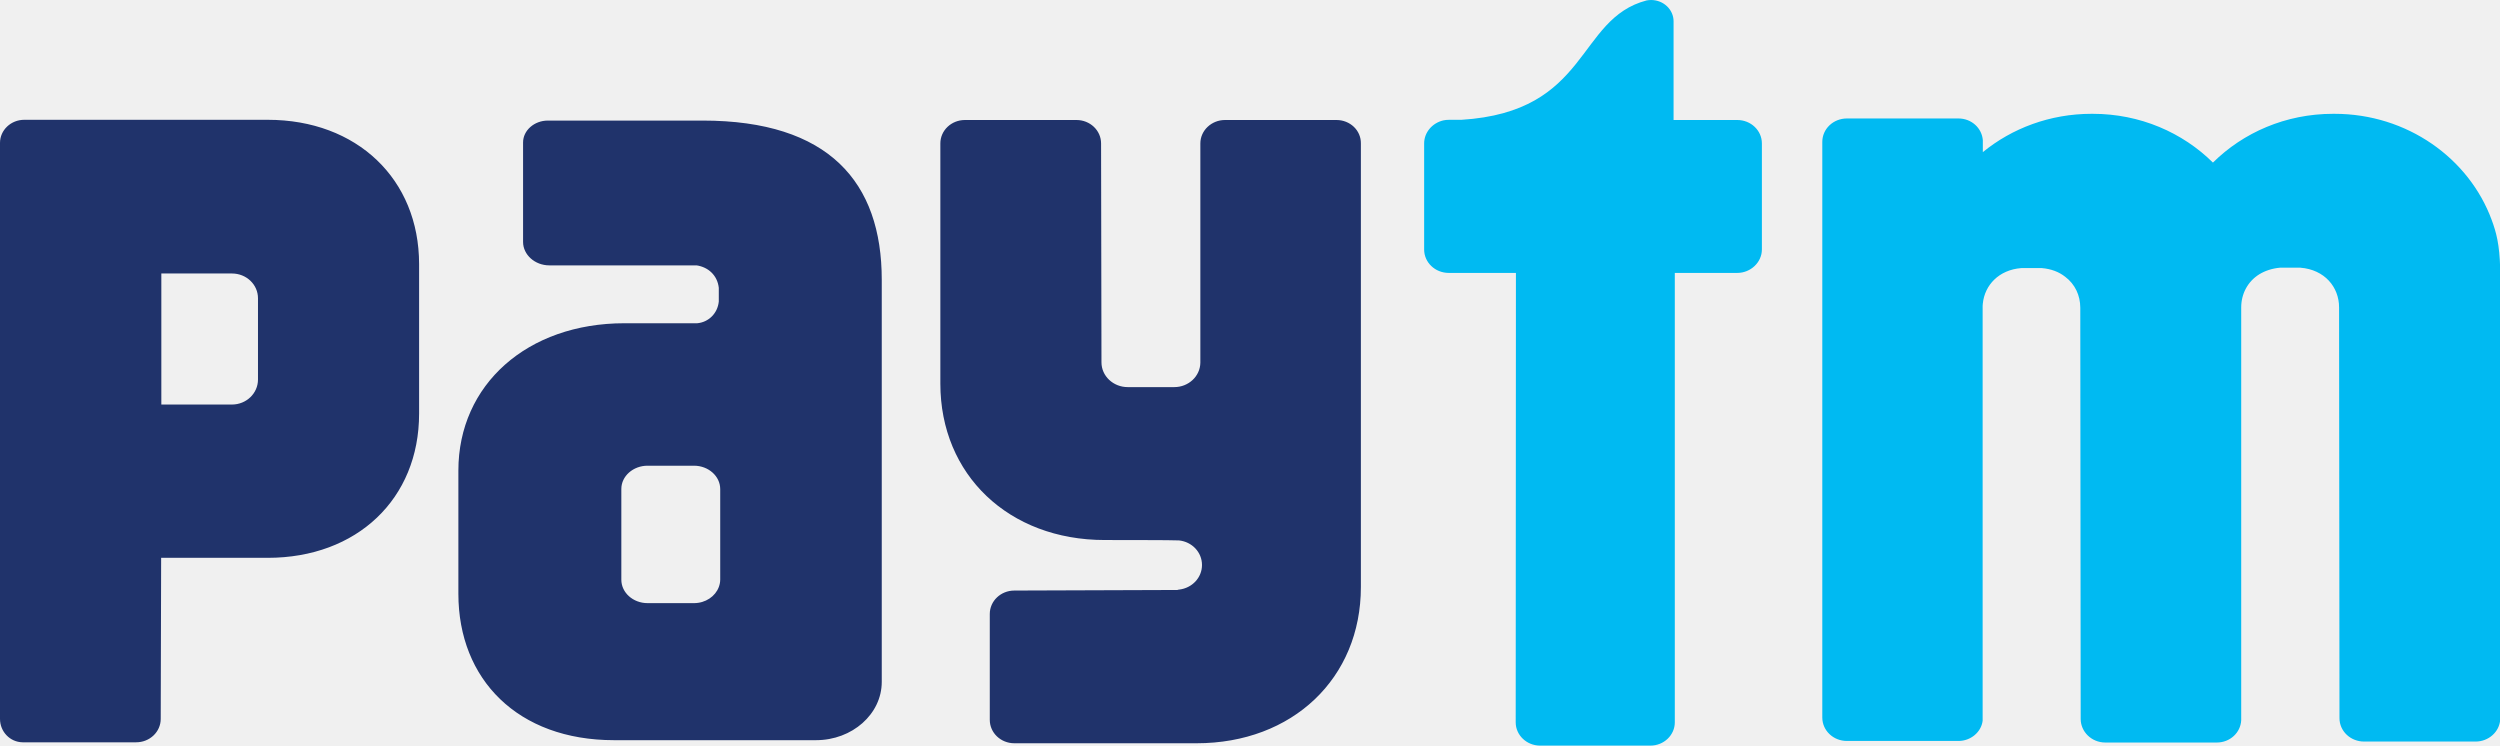
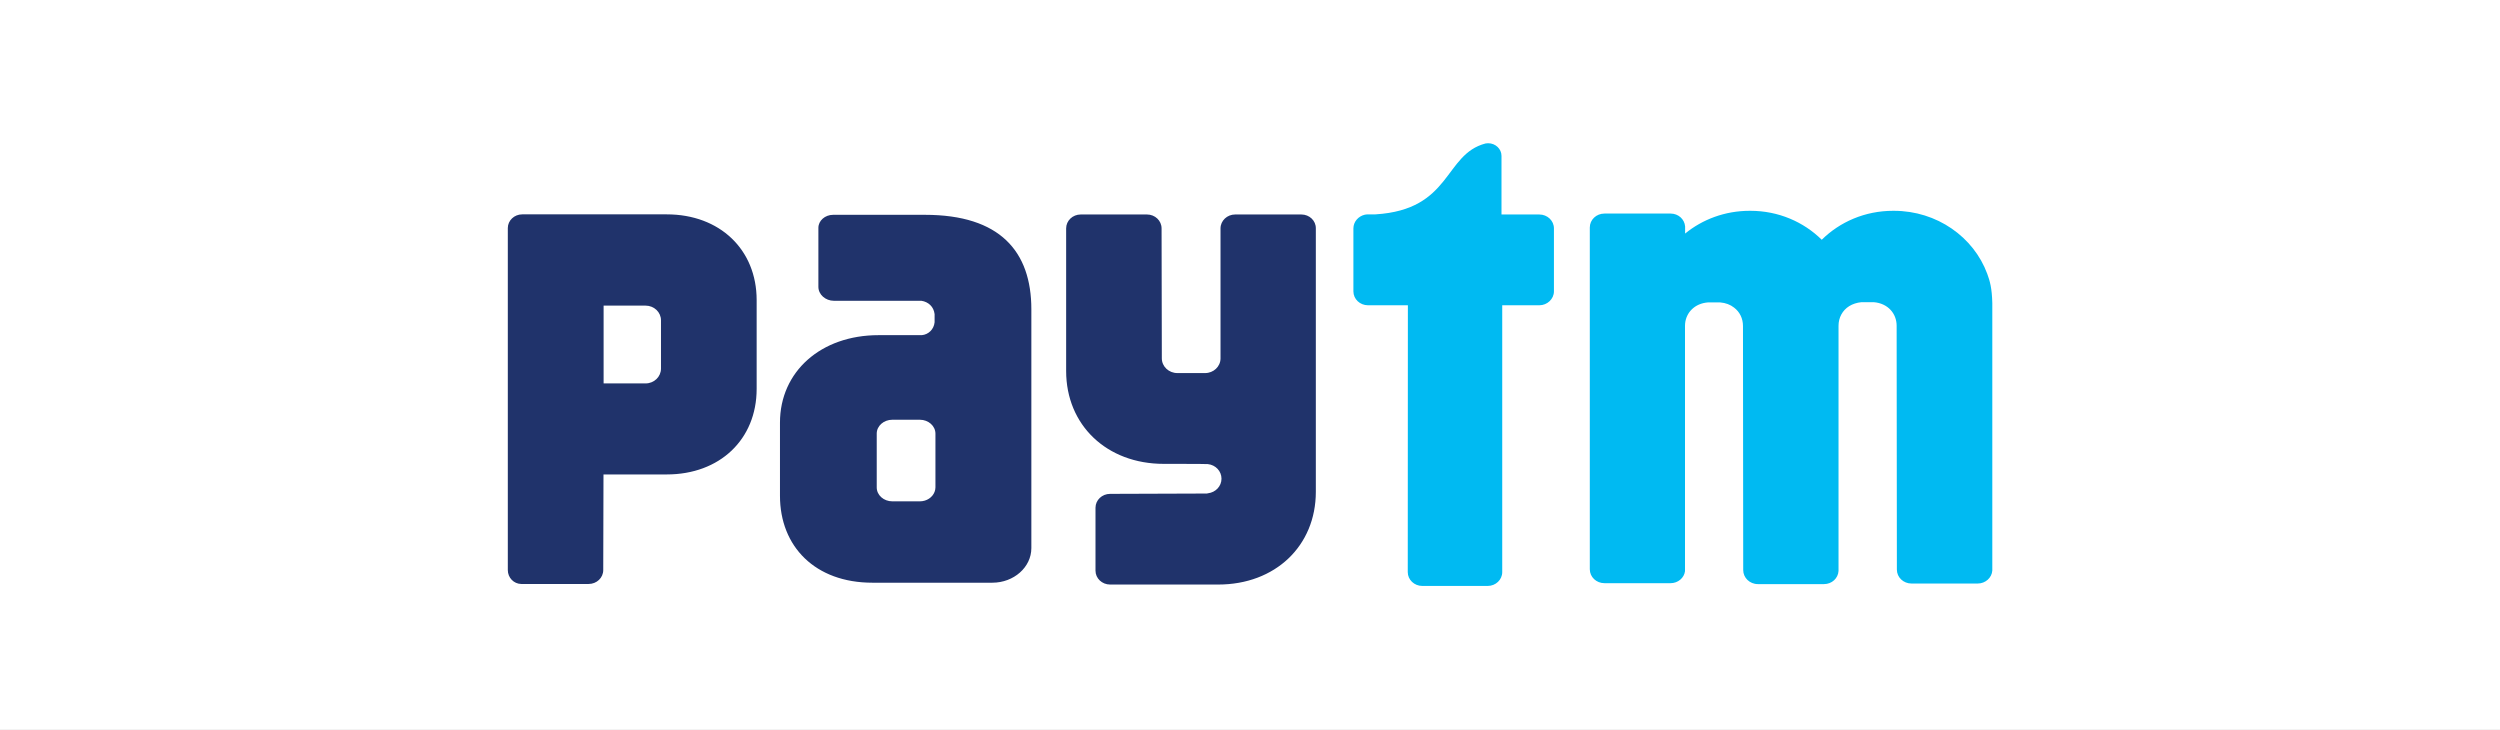
- <svg xmlns="http://www.w3.org/2000/svg" width="114" height="34" viewBox="0 0 114 34" fill="none">
-   <g clip-path="url(#clip0_303_1120)">
-     <path d="M113.62 10.027C112.581 7.211 109.76 5.19 106.458 5.19H106.383C104.231 5.19 102.292 6.046 100.91 7.414C99.527 6.046 97.588 5.19 95.436 5.19H95.371C93.478 5.19 91.744 5.852 90.417 6.938V6.39C90.371 5.834 89.897 5.402 89.304 5.402H84.22C83.598 5.402 83.097 5.878 83.097 6.47V32.72C83.097 33.312 83.598 33.788 84.22 33.788H89.304C89.87 33.788 90.343 33.382 90.408 32.87V14.025C90.408 13.955 90.408 13.902 90.417 13.84C90.501 13.002 91.15 12.304 92.17 12.225H93.107C93.534 12.26 93.896 12.401 94.174 12.622C94.62 12.957 94.861 13.469 94.861 14.034L94.879 32.782C94.879 33.373 95.38 33.859 96.002 33.859H101.086C101.689 33.859 102.171 33.409 102.199 32.844V14.017C102.199 13.399 102.496 12.834 103.025 12.507C103.285 12.348 103.6 12.242 103.962 12.207H104.899C106.003 12.295 106.662 13.09 106.662 14.017L106.68 32.747C106.68 33.338 107.181 33.815 107.803 33.815H112.887C113.48 33.815 113.972 33.373 114.009 32.817V12.278C113.981 11.121 113.824 10.583 113.62 10.027ZM79.219 5.472H76.315V0.989C76.315 0.98 76.315 0.98 76.315 0.971C76.315 0.441 75.861 0 75.286 0C75.221 0 75.156 0.009 75.091 0.018C71.872 0.856 72.512 5.102 66.63 5.464H66.064C65.981 5.464 65.897 5.472 65.814 5.49C65.322 5.605 64.941 6.029 64.941 6.54V11.377C64.941 11.969 65.442 12.445 66.064 12.445H69.126L69.116 32.941C69.116 33.523 69.617 34 70.23 34H75.258C75.87 34 76.371 33.523 76.371 32.941V12.445H79.219C79.832 12.445 80.342 11.96 80.342 11.377V6.54C80.342 5.949 79.841 5.472 79.219 5.472Z" fill="#00BAF2" />
-     <path d="M60.943 5.472H55.859C55.247 5.472 54.736 5.948 54.736 6.54V16.54C54.727 17.158 54.198 17.652 53.549 17.652H51.424C50.766 17.652 50.227 17.149 50.227 16.523L50.209 6.54C50.209 5.948 49.708 5.472 49.086 5.472H44.002C43.381 5.472 42.88 5.948 42.88 6.54V17.494C42.88 21.651 45.997 24.625 50.376 24.625C50.376 24.625 53.66 24.625 53.762 24.643C54.356 24.705 54.811 25.181 54.811 25.764C54.811 26.338 54.365 26.814 53.772 26.885C53.744 26.885 53.716 26.894 53.688 26.903L46.257 26.929C45.635 26.929 45.134 27.406 45.134 27.997V32.825C45.134 33.417 45.635 33.893 46.257 33.893H54.56C58.939 33.893 62.056 30.928 62.056 26.77V6.54C62.065 5.948 61.565 5.472 60.943 5.472ZM32.035 5.498H24.984C24.362 5.498 23.852 5.948 23.852 6.496V8.376C23.852 8.384 23.852 8.402 23.852 8.411C23.852 8.429 23.852 8.437 23.852 8.455V11.033C23.852 11.615 24.39 12.101 25.049 12.101H31.766C32.294 12.18 32.712 12.551 32.777 13.124V13.751C32.721 14.298 32.304 14.695 31.794 14.74H28.472C24.047 14.74 20.902 17.538 20.902 21.457V27.079C20.902 30.98 23.611 33.752 27.999 33.752H37.211C38.863 33.752 40.208 32.56 40.208 31.095V12.754C40.208 8.305 37.796 5.498 32.035 5.498ZM32.842 25.676V26.435C32.842 26.497 32.833 26.558 32.823 26.611C32.814 26.664 32.795 26.717 32.777 26.77C32.619 27.194 32.174 27.503 31.645 27.503H29.53C28.871 27.503 28.333 27.026 28.333 26.435V25.526C28.333 25.517 28.333 25.499 28.333 25.49V23.063V22.304V22.295C28.333 21.713 28.871 21.236 29.53 21.236H31.645C32.304 21.236 32.842 21.713 32.842 22.304V25.676ZM12.209 5.463H1.104C0.492 5.463 0 5.94 0 6.513V11.253C0 11.262 0 11.271 0 11.28C0 11.306 0 11.324 0 11.341V32.781C0 33.364 0.455 33.84 1.03 33.849H6.207C6.828 33.849 7.329 33.373 7.329 32.781L7.348 25.437H12.209C16.273 25.437 19.111 22.754 19.111 18.862V12.047C19.111 8.164 16.273 5.463 12.209 5.463ZM11.764 14.325V17.308C11.764 17.935 11.235 18.447 10.576 18.447H7.357V12.471H10.576C11.235 12.471 11.764 12.974 11.764 13.601V14.325Z" fill="#20336B" />
+ <svg xmlns="http://www.w3.org/2000/svg" width="192" height="56" viewBox="0 0 192 56" fill="none">
+   <rect width="192" height="56" fill="white" />
+   <g clip-path="url(#clip0_911_597)">
+     <path d="M152.62 21.027C151.581 18.211 148.76 16.19 145.458 16.19H145.383C143.231 16.19 141.292 17.046 139.91 18.414C138.527 17.046 136.588 16.19 134.436 16.19H134.371C132.479 16.19 130.744 16.852 129.417 17.938V17.39C129.371 16.834 128.897 16.402 128.304 16.402H123.22C122.598 16.402 122.097 16.878 122.097 17.47V43.72C122.097 44.312 122.598 44.788 123.22 44.788H128.304C128.87 44.788 129.343 44.382 129.408 43.87V25.025C129.408 24.955 129.408 24.902 129.417 24.84C129.5 24.002 130.15 23.304 131.17 23.225H132.107C132.534 23.26 132.896 23.401 133.174 23.622C133.62 23.957 133.861 24.469 133.861 25.034L133.879 43.782C133.879 44.373 134.38 44.859 135.002 44.859H140.086C140.689 44.859 141.171 44.409 141.199 43.844V25.017C141.199 24.399 141.496 23.834 142.025 23.507C142.285 23.348 142.6 23.242 142.962 23.207H143.899C145.003 23.295 145.662 24.09 145.662 25.017L145.68 43.747C145.68 44.338 146.181 44.815 146.803 44.815H151.887C152.48 44.815 152.972 44.373 153.009 43.817V23.278C152.981 22.122 152.824 21.583 152.62 21.027ZM118.219 16.473H115.315V11.989C115.315 11.98 115.315 11.98 115.315 11.971C115.315 11.441 114.861 11 114.286 11C114.221 11 114.156 11.009 114.091 11.018C110.872 11.856 111.512 16.102 105.63 16.464H105.064C104.98 16.464 104.897 16.473 104.813 16.49C104.322 16.605 103.941 17.029 103.941 17.541V22.378C103.941 22.969 104.442 23.445 105.064 23.445H108.125L108.116 43.941C108.116 44.523 108.617 45 109.229 45H114.258C114.87 45 115.371 44.523 115.371 43.941V23.445H118.219C118.832 23.445 119.342 22.96 119.342 22.378V17.541C119.342 16.949 118.841 16.473 118.219 16.473Z" fill="#00BAF2" />
+     <path d="M99.943 16.472H94.859C94.247 16.472 93.736 16.948 93.736 17.54V27.54C93.727 28.158 93.198 28.652 92.549 28.652H90.424C89.766 28.652 89.228 28.149 89.228 27.523L89.209 17.54C89.209 16.948 88.708 16.472 88.086 16.472H83.002C82.381 16.472 81.88 16.948 81.88 17.54V28.494C81.88 32.651 84.997 35.625 89.376 35.625C89.376 35.625 92.66 35.625 92.762 35.643C93.356 35.705 93.811 36.181 93.811 36.764C93.811 37.338 93.365 37.814 92.772 37.885C92.744 37.885 92.716 37.894 92.688 37.903L85.257 37.929C84.635 37.929 84.134 38.406 84.134 38.997V43.825C84.134 44.417 84.635 44.893 85.257 44.893H93.56C97.939 44.893 101.056 41.928 101.056 37.77V17.54C101.065 16.948 100.564 16.472 99.943 16.472ZM71.035 16.498H63.984C63.362 16.498 62.852 16.948 62.852 17.496V19.376C62.852 19.384 62.852 19.402 62.852 19.411C62.852 19.429 62.852 19.437 62.852 19.455V22.032C62.852 22.615 63.39 23.101 64.049 23.101H70.766C71.294 23.18 71.712 23.551 71.777 24.124V24.751C71.721 25.298 71.304 25.695 70.793 25.74H67.472C63.047 25.74 59.902 28.538 59.902 32.457V38.079C59.902 41.98 62.611 44.752 66.999 44.752H76.211C77.863 44.752 79.208 43.56 79.208 42.095V23.754C79.208 19.305 76.796 16.498 71.035 16.498ZM71.842 36.676V37.435C71.842 37.497 71.832 37.558 71.823 37.611C71.814 37.664 71.795 37.717 71.777 37.77C71.619 38.194 71.174 38.503 70.645 38.503H68.53C67.871 38.503 67.333 38.026 67.333 37.435V36.526C67.333 36.517 67.333 36.499 67.333 36.49V34.063V33.304V33.295C67.333 32.713 67.871 32.236 68.53 32.236H70.645C71.304 32.236 71.842 32.713 71.842 33.304V36.676ZM51.209 16.463H40.104C39.492 16.463 39 16.939 39 17.513V22.253C39 22.262 39 22.271 39 22.28C39 22.306 39 22.324 39 22.341V43.781C39 44.364 39.455 44.84 40.03 44.849H45.206C45.828 44.849 46.329 44.373 46.329 43.781L46.348 36.437H51.209C55.273 36.437 58.111 33.754 58.111 29.862V23.047C58.111 19.164 55.273 16.463 51.209 16.463ZM50.764 25.325V28.308C50.764 28.935 50.235 29.447 49.576 29.447H46.357V23.471H49.576C50.235 23.471 50.764 23.974 50.764 24.601V25.325Z" fill="#20336B" />
  </g>
  <defs>
-     <clipPath id="clip0_303_1120">
-       <rect width="114" height="34" fill="white" />
+     <clipPath id="clip0_911_597">
+       <rect width="114" height="34" fill="white" transform="translate(39 11)" />
    </clipPath>
  </defs>
</svg>
